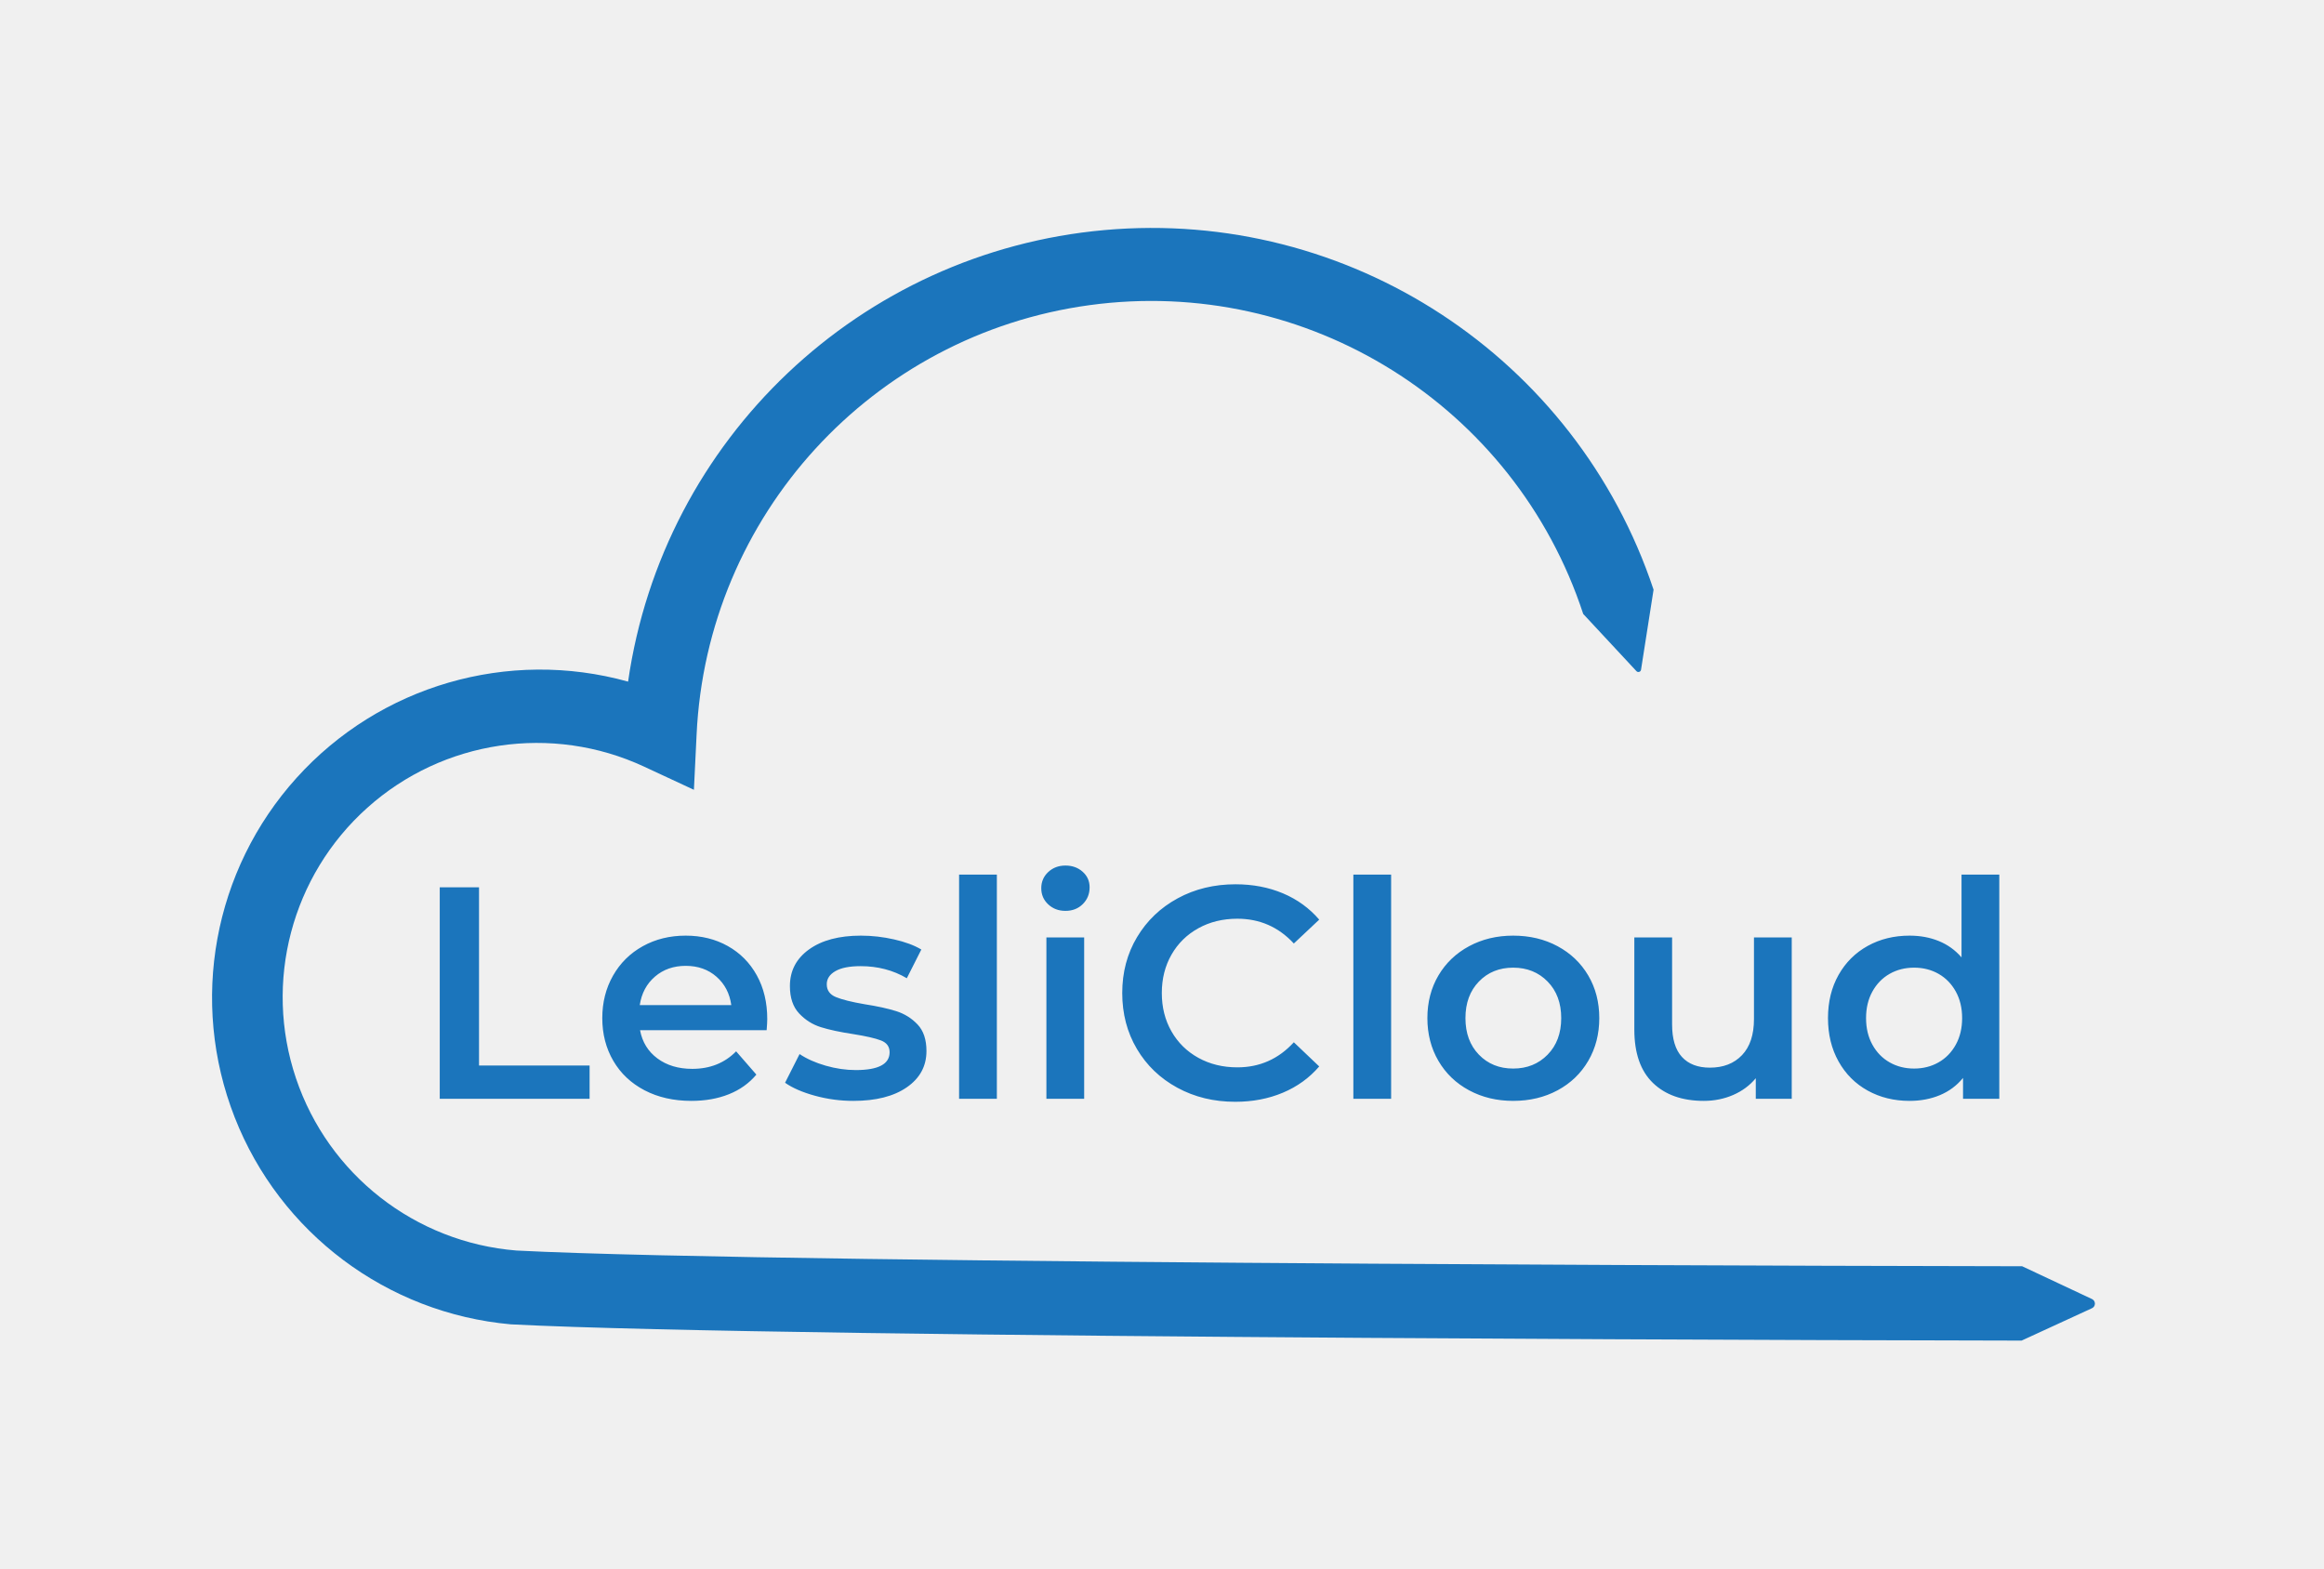
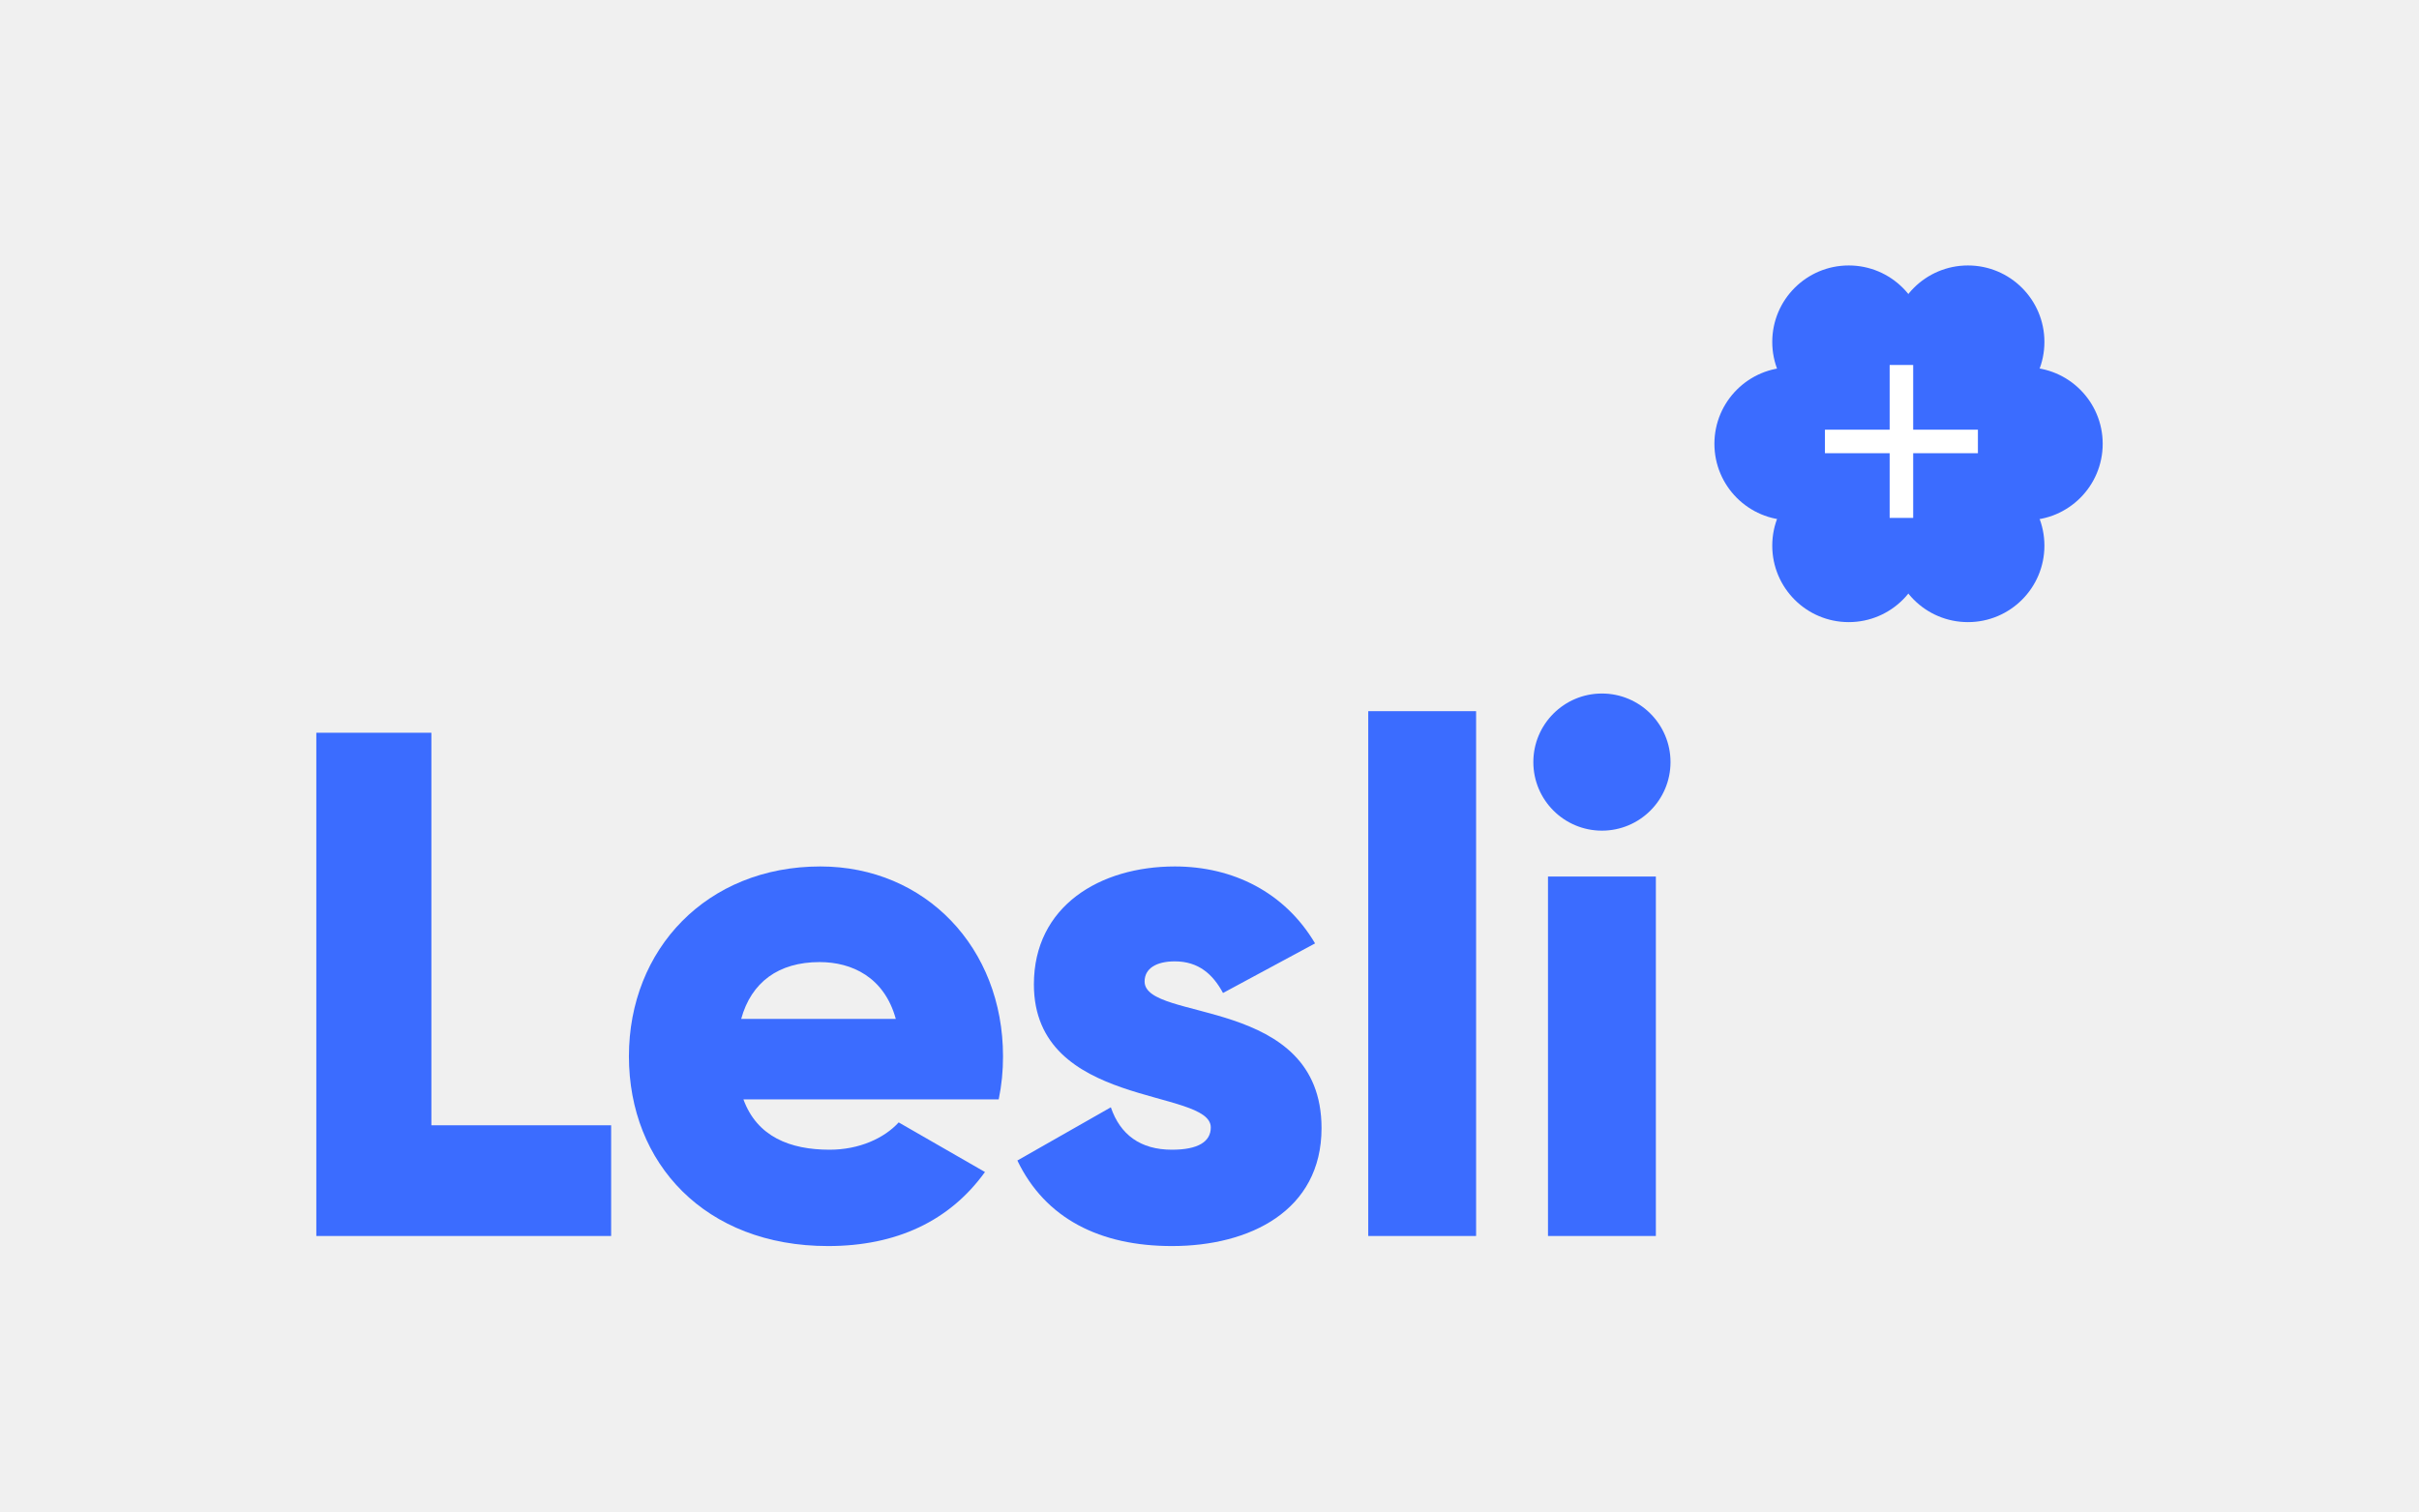
- <svg xmlns="http://www.w3.org/2000/svg" style="isolation:isolate" viewBox="0 0 2000 1350" width="2000pt" height="1350pt">
+ <svg xmlns="http://www.w3.org/2000/svg" id="Layer_1" data-name="Layer 1" viewBox="0 0 1280 800">
  <defs>
-     <clipPath id="_clipPath_dxFQUyzGlxGVgErzpF9ONMpR0Yk14iPW">
-       <rect width="2000" height="1350" />
-     </clipPath>
+     <style>.cls-1{fill:#3b6cff;}.cls-2{fill:none;}.cls-3{fill:#fff;}</style>
  </defs>
-   <g clip-path="url(#_clipPath_dxFQUyzGlxGVgErzpF9ONMpR0Yk14iPW)">
-     <g>
-       <path d=" M 1800.307 1118.04 L 1740.219 1089.831 C 1740.219 1089.831 679.736 1088.455 444.43 1076.3 C 357.235 1069.252 282.619 1010.942 254.703 928.036 C 226.788 845.129 250.94 753.564 316.115 695.211 C 381.289 636.859 474.958 622.937 554.286 659.813 L 597.173 679.766 L 599.466 632.521 C 608.158 443.784 750.407 288.183 937.609 262.638 C 1124.811 237.092 1303.548 348.892 1362.491 528.399 L 1408.359 577.708 C 1408.984 578.33 1409.91 578.54 1410.742 578.246 C 1411.573 577.953 1412.163 577.208 1412.258 576.332 L 1423.037 507.529 C 1356.315 307.288 1160.706 179.167 950.484 198.015 C 740.262 216.863 570.564 377.736 540.525 586.652 C 437.433 557.957 326.979 590.014 255.268 669.442 C 183.557 748.87 162.917 862.016 201.963 961.648 C 241.01 1061.281 333.031 1130.274 439.614 1139.828 C 677.902 1152.212 1729.21 1153.818 1739.76 1153.818 L 1800.077 1126.067 C 1801.711 1125.433 1802.805 1123.882 1802.855 1122.13 C 1802.906 1120.378 1801.901 1118.767 1800.307 1118.04 Z " fill="rgb(27,117,188)" />
-       <path d=" M 378.44 945.68 L 378.44 763.68 L 412.24 763.68 L 412.24 917.08 L 507.4 917.08 L 507.4 945.68 L 378.44 945.68 L 378.44 945.68 Z  M 660.28 877.04 L 660.28 877.04 Q 660.28 880.42 659.76 886.66 L 659.76 886.66 L 550.82 886.66 L 550.82 886.66 Q 553.68 902 565.77 910.97 L 565.77 910.97 L 565.77 910.97 Q 577.86 919.94 595.8 919.94 L 595.8 919.94 L 595.8 919.94 Q 618.68 919.94 633.5 904.86 L 633.5 904.86 L 650.92 924.88 L 650.92 924.88 Q 641.56 936.06 627.26 941.78 L 627.26 941.78 L 627.26 941.78 Q 612.96 947.5 595.02 947.5 L 595.02 947.5 L 595.02 947.5 Q 572.14 947.5 554.72 938.4 L 554.72 938.4 L 554.72 938.4 Q 537.3 929.3 527.81 913.05 L 527.81 913.05 L 527.81 913.05 Q 518.32 896.8 518.32 876.26 L 518.32 876.26 L 518.32 876.26 Q 518.32 855.98 527.55 839.73 L 527.55 839.73 L 527.55 839.73 Q 536.78 823.48 553.16 814.38 L 553.16 814.38 L 553.16 814.38 Q 569.54 805.28 590.08 805.28 L 590.08 805.28 L 590.08 805.28 Q 610.36 805.28 626.35 814.25 L 626.35 814.25 L 626.35 814.25 Q 642.34 823.22 651.31 839.47 L 651.31 839.47 L 651.31 839.47 Q 660.28 855.72 660.28 877.04 L 660.28 877.04 L 660.28 877.04 Z  M 590.08 831.28 L 590.08 831.28 Q 574.48 831.28 563.69 840.51 L 563.69 840.51 L 563.69 840.51 Q 552.9 849.74 550.56 865.08 L 550.56 865.08 L 629.34 865.08 L 629.34 865.08 Q 627.26 850 616.6 840.64 L 616.6 840.64 L 616.6 840.64 Q 605.94 831.28 590.08 831.28 L 590.08 831.28 L 590.08 831.28 Z  M 734.38 947.5 L 734.38 947.5 Q 717.48 947.5 701.36 943.08 L 701.36 943.08 L 701.36 943.08 Q 685.24 938.66 675.62 931.9 L 675.62 931.9 L 688.1 907.2 L 688.1 907.2 Q 697.46 913.44 710.59 917.21 L 710.59 917.21 L 710.59 917.21 Q 723.72 920.98 736.46 920.98 L 736.46 920.98 L 736.46 920.98 Q 765.58 920.98 765.58 905.64 L 765.58 905.64 L 765.58 905.64 Q 765.58 898.36 758.17 895.5 L 758.17 895.5 L 758.17 895.5 Q 750.76 892.64 734.38 890.04 L 734.38 890.04 L 734.38 890.04 Q 717.22 887.44 706.43 884.06 L 706.43 884.06 L 706.43 884.06 Q 695.64 880.68 687.71 872.23 L 687.71 872.23 L 687.71 872.23 Q 679.78 863.78 679.78 848.7 L 679.78 848.7 L 679.78 848.7 Q 679.78 828.94 696.29 817.11 L 696.29 817.11 L 696.29 817.11 Q 712.8 805.28 740.88 805.28 L 740.88 805.28 L 740.88 805.28 Q 755.18 805.28 769.48 808.53 L 769.48 808.53 L 769.48 808.53 Q 783.78 811.78 792.88 817.24 L 792.88 817.24 L 780.4 841.94 L 780.4 841.94 Q 762.72 831.54 740.62 831.54 L 740.62 831.54 L 740.62 831.54 Q 726.32 831.54 718.91 835.83 L 718.91 835.83 L 718.91 835.83 Q 711.5 840.12 711.5 847.14 L 711.5 847.14 L 711.5 847.14 Q 711.5 854.94 719.43 858.19 L 719.43 858.19 L 719.43 858.19 Q 727.36 861.44 744 864.3 L 744 864.3 L 744 864.3 Q 760.64 866.9 771.3 870.28 L 771.3 870.28 L 771.3 870.28 Q 781.96 873.66 789.63 881.72 L 789.63 881.72 L 789.63 881.72 Q 797.3 889.78 797.3 904.6 L 797.3 904.6 L 797.3 904.6 Q 797.3 924.1 780.4 935.8 L 780.4 935.8 L 780.4 935.8 Q 763.5 947.5 734.38 947.5 L 734.38 947.5 L 734.38 947.5 Z  M 825.38 945.68 L 825.38 752.76 L 857.88 752.76 L 857.88 945.68 L 825.38 945.68 L 825.38 945.68 Z  M 900.52 945.68 L 900.52 806.84 L 933.02 806.84 L 933.02 945.68 L 900.52 945.68 L 900.52 945.68 Z  M 916.9 783.96 L 916.9 783.96 Q 908.06 783.96 902.08 778.37 L 902.08 778.37 L 902.08 778.37 Q 896.1 772.78 896.1 764.46 L 896.1 764.46 L 896.1 764.46 Q 896.1 756.14 902.08 750.55 L 902.08 750.55 L 902.08 750.55 Q 908.06 744.96 916.9 744.96 L 916.9 744.96 L 916.9 744.96 Q 925.74 744.96 931.72 750.29 L 931.72 750.29 L 931.72 750.29 Q 937.7 755.62 937.7 763.68 L 937.7 763.68 L 937.7 763.68 Q 937.7 772.26 931.85 778.11 L 931.85 778.11 L 931.85 778.11 Q 926 783.96 916.9 783.96 L 916.9 783.96 L 916.9 783.96 Z  M 1063.02 948.28 L 1063.02 948.28 Q 1035.46 948.28 1013.23 936.19 L 1013.23 936.19 L 1013.23 936.19 Q 991 924.1 978.39 902.78 L 978.39 902.78 L 978.39 902.78 Q 965.78 881.46 965.78 854.68 L 965.78 854.68 L 965.78 854.68 Q 965.78 827.9 978.52 806.58 L 978.52 806.58 L 978.52 806.58 Q 991.26 785.26 1013.49 773.17 L 1013.49 773.17 L 1013.49 773.17 Q 1035.72 761.08 1063.28 761.08 L 1063.28 761.08 L 1063.28 761.08 Q 1085.64 761.08 1104.1 768.88 L 1104.1 768.88 L 1104.1 768.88 Q 1122.56 776.68 1135.3 791.5 L 1135.3 791.5 L 1113.46 812.04 L 1113.46 812.04 Q 1093.7 790.72 1064.84 790.72 L 1064.84 790.72 L 1064.84 790.72 Q 1046.12 790.72 1031.3 798.91 L 1031.3 798.91 L 1031.3 798.91 Q 1016.48 807.1 1008.16 821.66 L 1008.16 821.66 L 1008.16 821.66 Q 999.84 836.22 999.84 854.68 L 999.84 854.68 L 999.84 854.68 Q 999.84 873.14 1008.16 887.7 L 1008.16 887.7 L 1008.16 887.7 Q 1016.48 902.26 1031.3 910.45 L 1031.3 910.45 L 1031.3 910.45 Q 1046.12 918.64 1064.84 918.64 L 1064.84 918.64 L 1064.84 918.64 Q 1093.7 918.64 1113.46 897.06 L 1113.46 897.06 L 1135.3 917.86 L 1135.3 917.86 Q 1122.56 932.68 1103.97 940.48 L 1103.97 940.48 L 1103.97 940.48 Q 1085.38 948.28 1063.02 948.28 L 1063.02 948.28 L 1063.02 948.28 Z  M 1164.68 945.68 L 1164.68 752.76 L 1197.18 752.76 L 1197.18 945.68 L 1164.68 945.68 L 1164.68 945.68 Z  M 1302.22 947.5 L 1302.22 947.5 Q 1281.16 947.5 1264.26 938.4 L 1264.26 938.4 L 1264.26 938.4 Q 1247.36 929.3 1237.87 913.05 L 1237.87 913.05 L 1237.87 913.05 Q 1228.38 896.8 1228.38 876.26 L 1228.38 876.26 L 1228.38 876.26 Q 1228.38 855.72 1237.87 839.6 L 1237.87 839.6 L 1237.87 839.6 Q 1247.36 823.48 1264.26 814.38 L 1264.26 814.38 L 1264.26 814.38 Q 1281.16 805.28 1302.22 805.28 L 1302.22 805.28 L 1302.22 805.28 Q 1323.54 805.28 1340.44 814.38 L 1340.44 814.38 L 1340.44 814.38 Q 1357.34 823.48 1366.83 839.6 L 1366.83 839.6 L 1366.83 839.6 Q 1376.32 855.72 1376.32 876.26 L 1376.32 876.26 L 1376.32 876.26 Q 1376.32 896.8 1366.83 913.05 L 1366.83 913.05 L 1366.83 913.05 Q 1357.34 929.3 1340.44 938.4 L 1340.44 938.4 L 1340.44 938.4 Q 1323.54 947.5 1302.22 947.5 L 1302.22 947.5 L 1302.22 947.5 Z  M 1302.22 919.68 L 1302.22 919.68 Q 1320.16 919.68 1331.86 907.72 L 1331.86 907.72 L 1331.86 907.72 Q 1343.56 895.76 1343.56 876.26 L 1343.56 876.26 L 1343.56 876.26 Q 1343.56 856.76 1331.86 844.8 L 1331.86 844.8 L 1331.86 844.8 Q 1320.16 832.84 1302.22 832.84 L 1302.22 832.84 L 1302.22 832.84 Q 1284.28 832.84 1272.71 844.8 L 1272.71 844.8 L 1272.71 844.8 Q 1261.14 856.76 1261.14 876.26 L 1261.14 876.26 L 1261.14 876.26 Q 1261.14 895.76 1272.71 907.72 L 1272.71 907.72 L 1272.71 907.72 Q 1284.28 919.68 1302.22 919.68 L 1302.22 919.68 L 1302.22 919.68 Z  M 1509.44 806.84 L 1541.94 806.84 L 1541.94 945.68 L 1511 945.68 L 1511 928 L 1511 928 Q 1503.2 937.36 1491.5 942.43 L 1491.5 942.43 L 1491.5 942.43 Q 1479.8 947.5 1466.28 947.5 L 1466.28 947.5 L 1466.28 947.5 Q 1438.46 947.5 1422.47 932.03 L 1422.47 932.03 L 1422.47 932.03 Q 1406.48 916.56 1406.48 886.14 L 1406.48 886.14 L 1406.48 806.84 L 1438.98 806.84 L 1438.98 881.72 L 1438.98 881.72 Q 1438.98 900.44 1447.43 909.67 L 1447.43 909.67 L 1447.43 909.67 Q 1455.88 918.9 1471.48 918.9 L 1471.48 918.9 L 1471.48 918.9 Q 1488.9 918.9 1499.17 908.11 L 1499.17 908.11 L 1499.17 908.11 Q 1509.44 897.32 1509.44 877.04 L 1509.44 877.04 L 1509.44 806.84 L 1509.44 806.84 Z  M 1688.06 752.76 L 1720.56 752.76 L 1720.56 945.68 L 1689.36 945.68 L 1689.36 927.74 L 1689.36 927.74 Q 1681.3 937.62 1669.47 942.56 L 1669.47 942.56 L 1669.47 942.56 Q 1657.64 947.5 1643.34 947.5 L 1643.34 947.5 L 1643.34 947.5 Q 1623.32 947.5 1607.33 938.66 L 1607.33 938.66 L 1607.33 938.66 Q 1591.34 929.82 1582.24 913.57 L 1582.24 913.57 L 1582.24 913.57 Q 1573.14 897.32 1573.14 876.26 L 1573.14 876.26 L 1573.14 876.26 Q 1573.14 855.2 1582.24 839.08 L 1582.24 839.08 L 1582.24 839.08 Q 1591.34 822.96 1607.33 814.12 L 1607.33 814.12 L 1607.33 814.12 Q 1623.32 805.28 1643.34 805.28 L 1643.34 805.28 L 1643.34 805.28 Q 1657.12 805.28 1668.56 809.96 L 1668.56 809.96 L 1668.56 809.96 Q 1680 814.64 1688.06 824 L 1688.06 824 L 1688.06 752.76 L 1688.06 752.76 Z  M 1647.24 919.68 L 1647.24 919.68 Q 1658.94 919.68 1668.3 914.35 L 1668.3 914.35 L 1668.3 914.35 Q 1677.66 909.02 1683.12 899.14 L 1683.12 899.14 L 1683.12 899.14 Q 1688.58 889.26 1688.58 876.26 L 1688.58 876.26 L 1688.58 876.26 Q 1688.58 863.26 1683.12 853.38 L 1683.12 853.38 L 1683.12 853.38 Q 1677.66 843.5 1668.3 838.17 L 1668.3 838.17 L 1668.3 838.17 Q 1658.94 832.84 1647.24 832.84 L 1647.24 832.84 L 1647.24 832.84 Q 1635.54 832.84 1626.18 838.17 L 1626.18 838.17 L 1626.18 838.17 Q 1616.82 843.5 1611.36 853.38 L 1611.36 853.38 L 1611.36 853.38 Q 1605.9 863.26 1605.9 876.26 L 1605.9 876.26 L 1605.9 876.26 Q 1605.9 889.26 1611.36 899.14 L 1611.36 899.14 L 1611.36 899.14 Q 1616.82 909.02 1626.18 914.35 L 1626.18 914.35 L 1626.18 914.35 Q 1635.54 919.68 1647.24 919.68 L 1647.24 919.68 L 1647.24 919.68 Z " fill="rgb(27,117,188)" />
-     </g>
-   </g>
+   <path class="cls-1" d="M323.38,595.58v58.59h-156V387.82h60.88V595.58Z" />
+   <path class="cls-1" d="M439,608.51c15.6,0,28.92-6.08,36.53-14.46l45.66,26.26c-18.65,25.87-46.8,39.19-83,39.19-65.07,0-105.4-43.76-105.4-100.45S374,458.59,434.09,458.59c55.55,0,96.65,43,96.65,100.46a110.75,110.75,0,0,1-2.28,22.83H393.38C400.61,601.66,418.11,608.51,439,608.51Zm35-69.25c-6.08-22.07-23.21-30.06-40.33-30.06-21.69,0-36.15,10.66-41.47,30.06Z" />
+   <path class="cls-1" d="M699.28,597.1c0,43.75-38,62.4-79.14,62.4-38,0-67-14.46-81.81-45.28l49.47-28.16c4.94,14.46,15.6,22.45,32.34,22.45,13.7,0,20.54-4.18,20.54-11.79,0-20.93-93.6-9.9-93.6-75.72,0-41.48,35-62.41,74.58-62.41,30.82,0,58.22,13.7,74.2,40.72l-48.71,26.25c-5.33-9.89-12.93-16.74-25.49-16.74-9.89,0-16,3.81-16,10.65C605.68,541.16,699.28,526.7,699.28,597.1Z" />
+   <path class="cls-1" d="M724,376.41h57.07V654.17H724Z" />
+   <path class="cls-1" d="M819.11,463.92h57.08V654.17H819.11Z" />
+   <circle class="cls-1" cx="847.65" cy="403.35" r="36.29" />
+   <line class="cls-2" x1="847.65" y1="403.35" x2="974.56" y2="276.44" />
+   <polygon class="cls-1" points="1041.03 180.97 978.77 180.97 947.64 234.89 978.77 288.8 1041.03 288.8 1072.15 234.89 1041.03 180.97" />
+   <circle class="cls-1" cx="978.25" cy="180.97" r="40.47" />
+   <circle class="cls-1" cx="1041.32" cy="180.97" r="40.47" />
+   <circle class="cls-1" cx="978.25" cy="288.8" r="40.47" />
+   <circle class="cls-1" cx="1041.32" cy="288.8" r="40.47" />
+   <circle class="cls-1" cx="1072.16" cy="234.89" r="40.47" />
+   <circle class="cls-1" cx="947.64" cy="234.89" r="40.47" />
+   <rect class="cls-3" x="999.9" y="193.17" width="12.45" height="80.94" />
+   <rect class="cls-3" x="999.9" y="193.17" width="12.45" height="80.94" transform="translate(772.49 1239.77) rotate(-90)" />
</svg>
